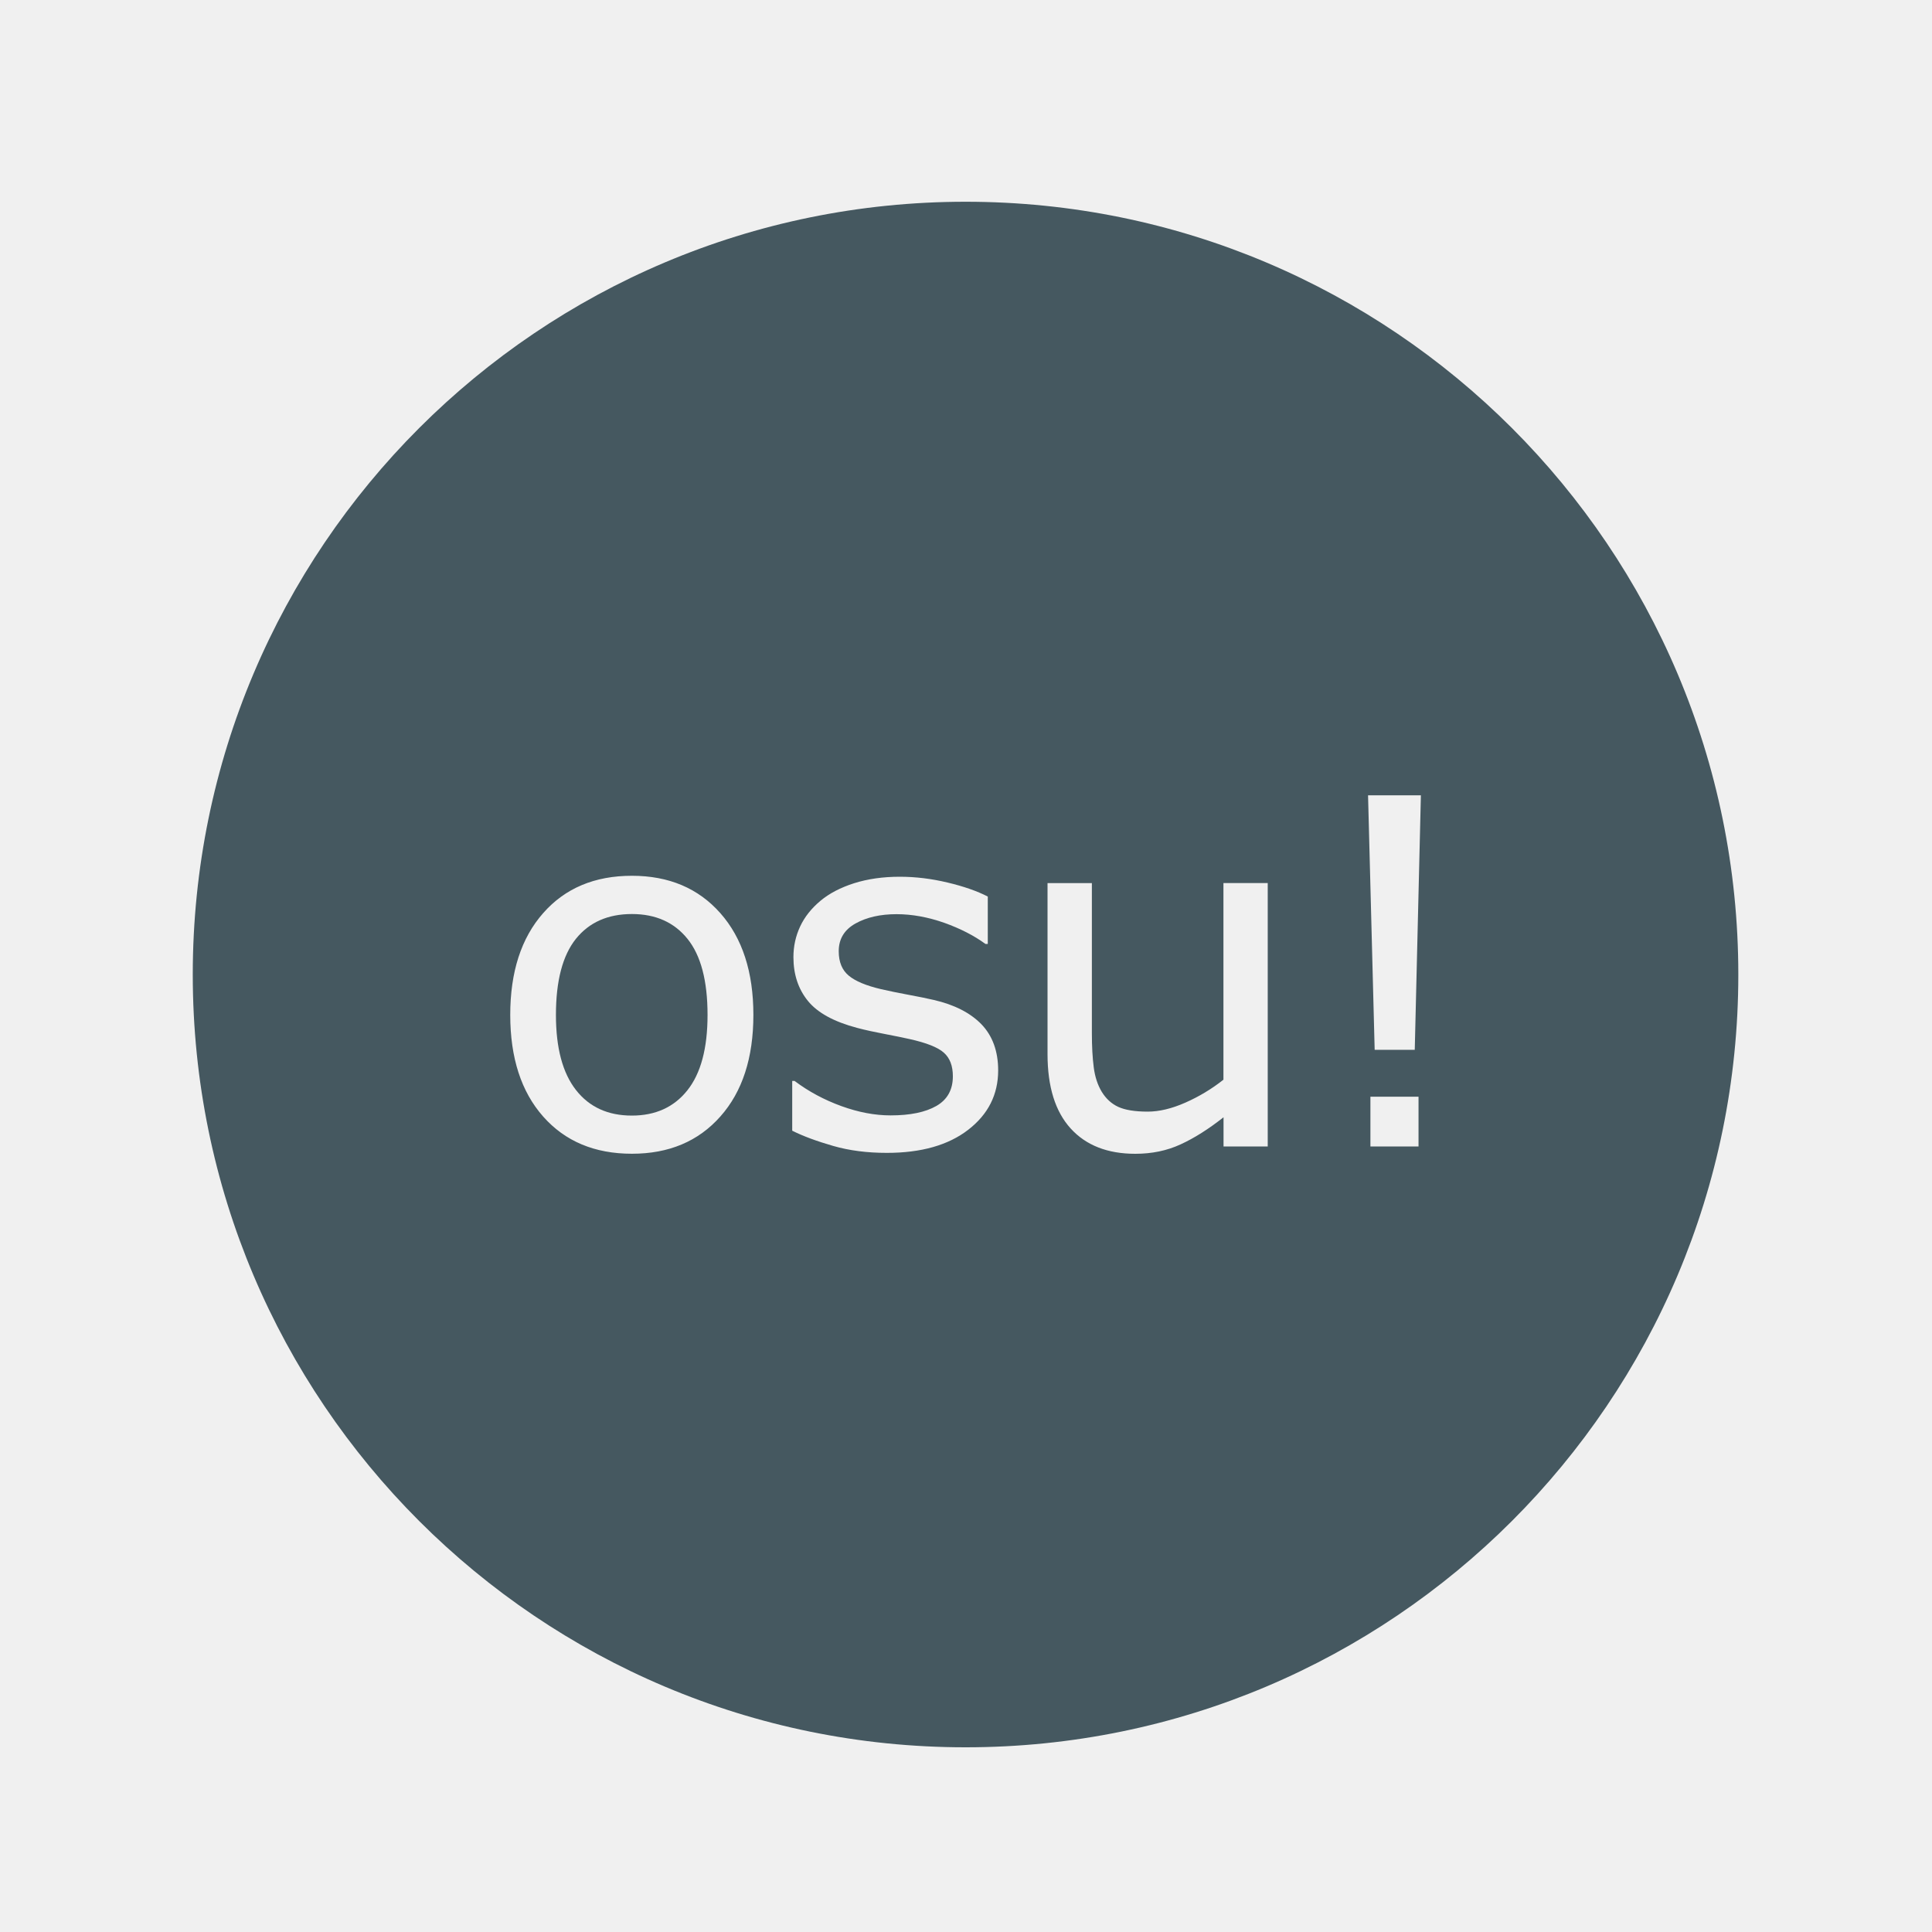
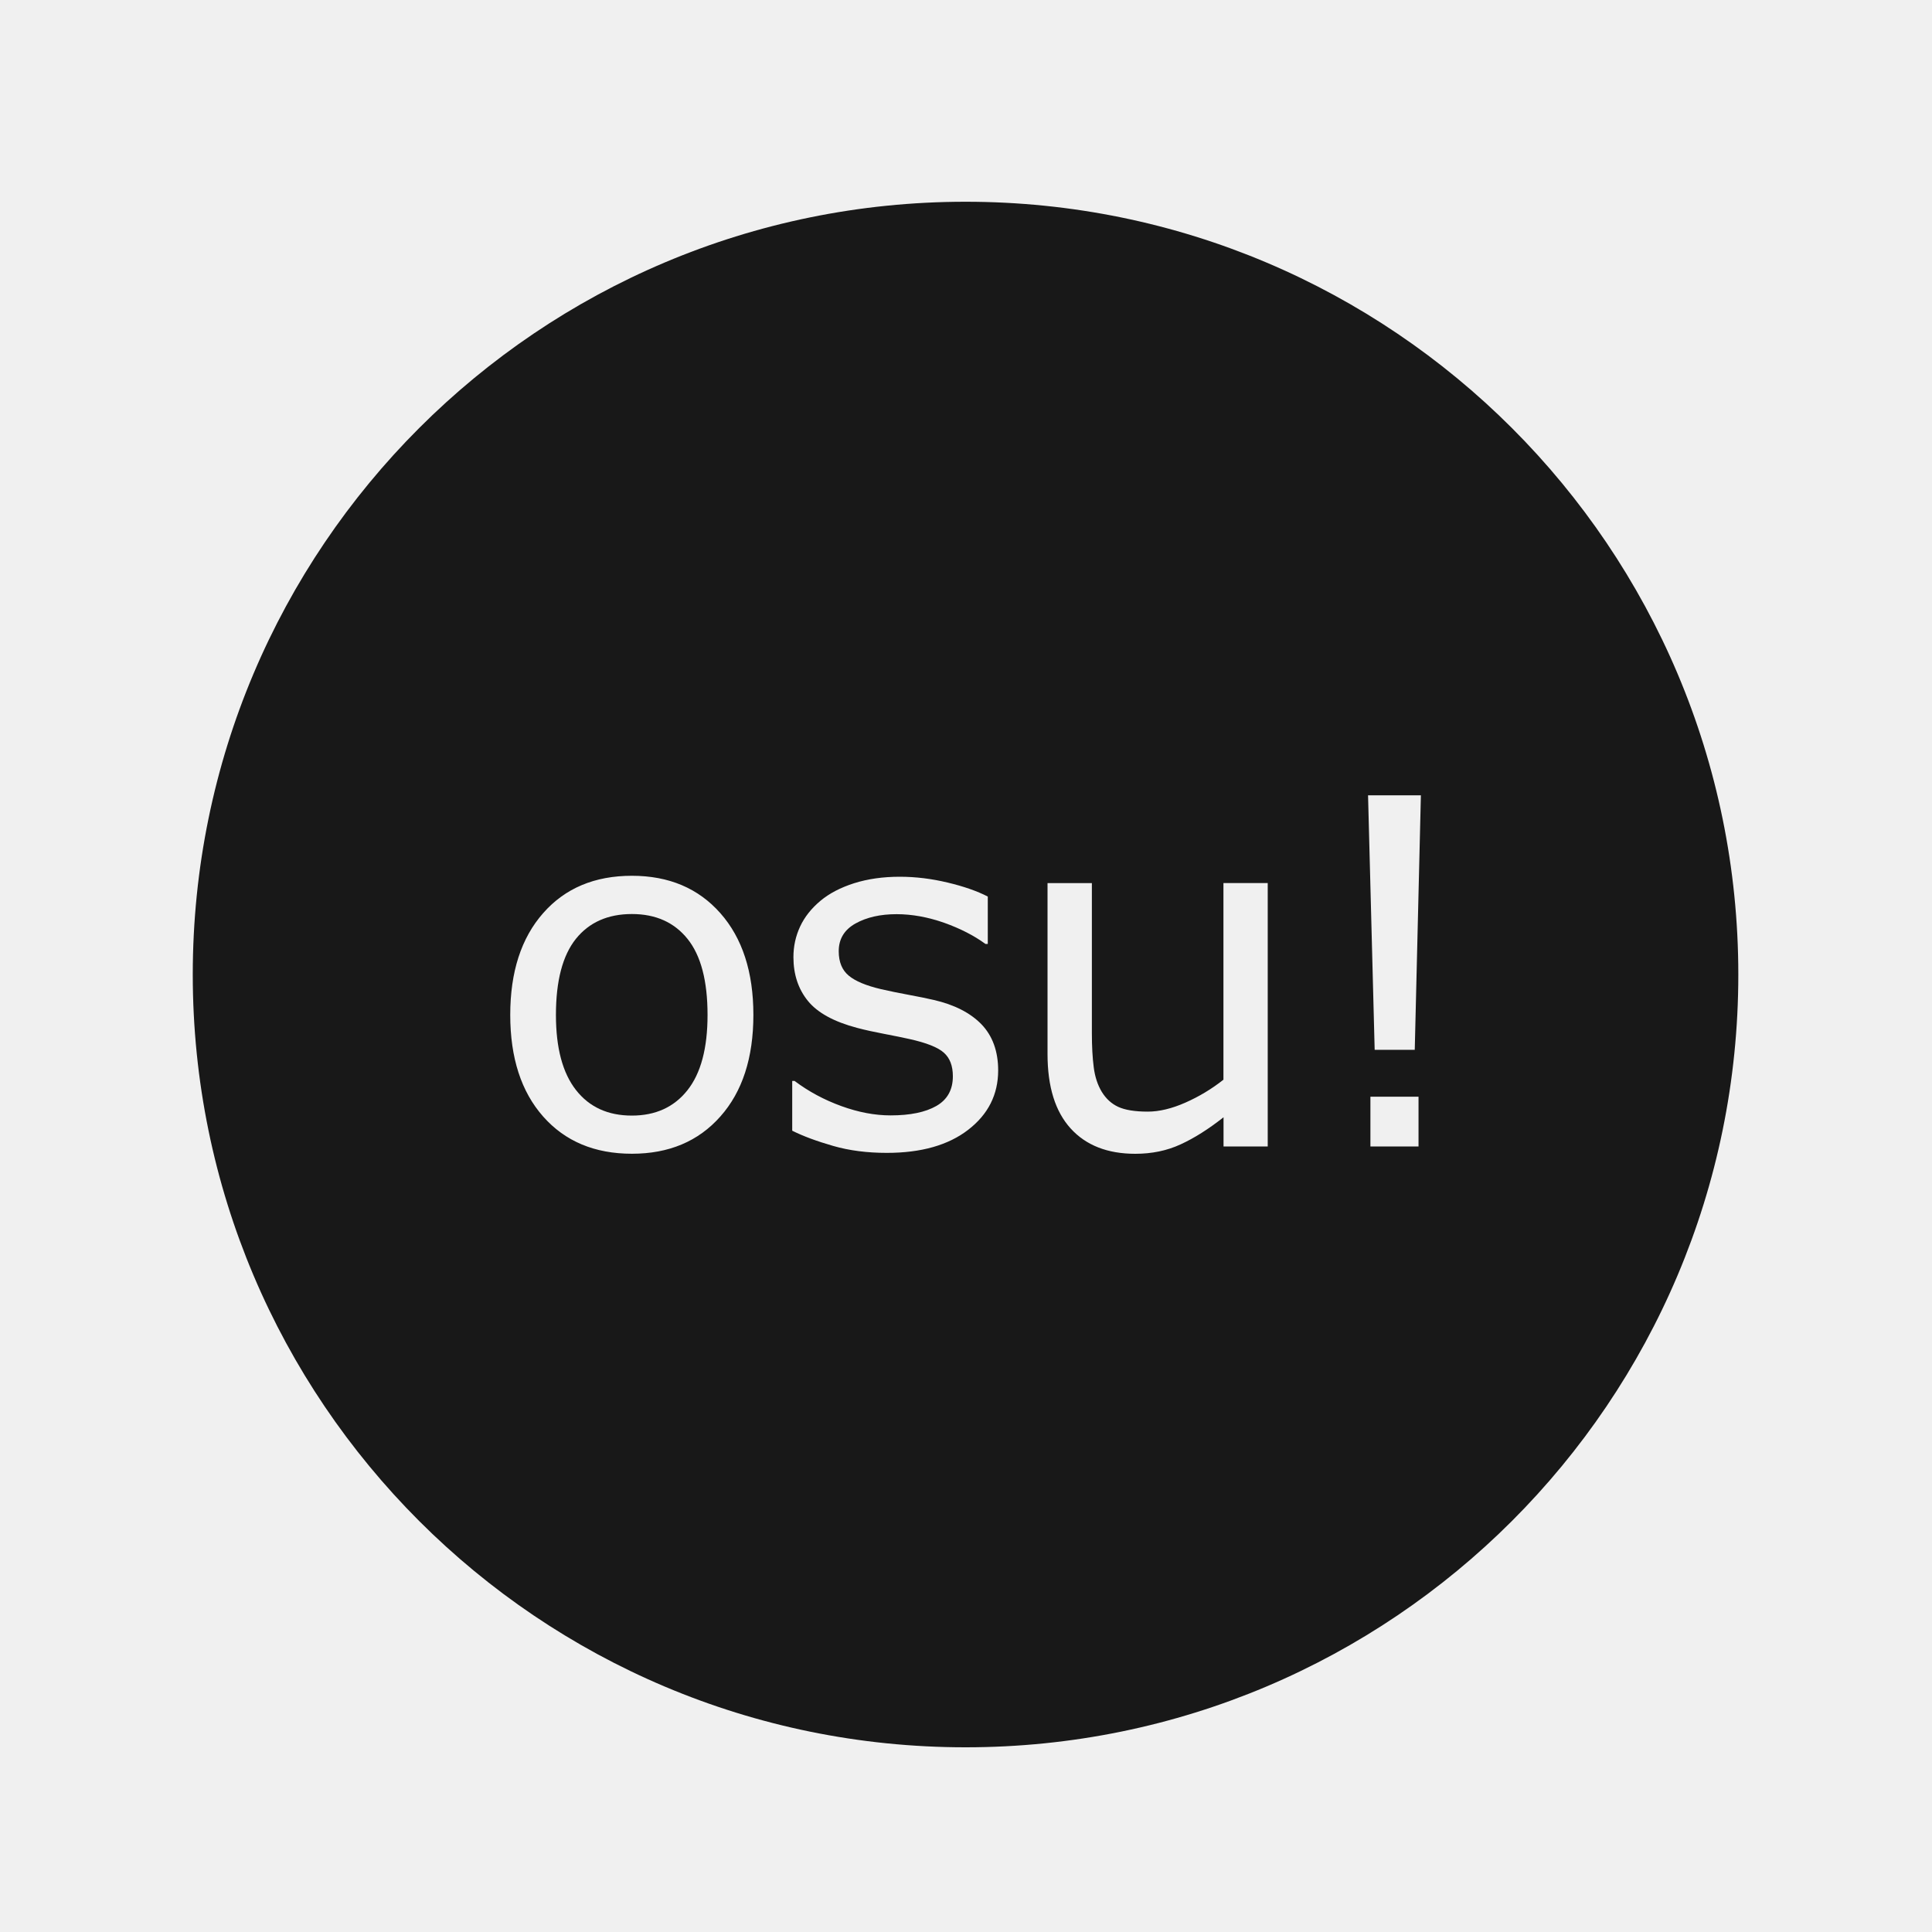
<svg xmlns="http://www.w3.org/2000/svg" xmlns:xlink="http://www.w3.org/1999/xlink" version="1.1" id="Layer_1" x="0px" y="0px" width="40px" height="40px" viewBox="0 0 40 40" enable-background="new 0 0 40 40" xml:space="preserve">
  <rect fill="none" width="40" height="40" />
  <g>
    <defs>
      <path id="SVGID_1_" d="M-37.484-8.193c0,0.889-0.228,1.591-0.684,2.105c-0.456,0.514-1.066,0.771-1.831,0.771    c-0.771,0-1.384-0.258-1.838-0.771c-0.454-0.515-0.681-1.217-0.681-2.105c0-0.888,0.227-1.59,0.681-2.106s1.067-0.774,1.838-0.774    c0.765,0,1.375,0.258,1.831,0.774S-37.484-9.082-37.484-8.193z M-38.432-8.193c0-0.706-0.138-1.231-0.415-1.574    s-0.661-0.515-1.152-0.515c-0.498,0-0.885,0.172-1.16,0.515s-0.413,0.868-0.413,1.574c0,0.684,0.138,1.203,0.415,1.556    s0.663,0.53,1.157,0.53c0.488,0,0.872-0.176,1.15-0.525S-38.432-7.503-38.432-8.193z" />
    </defs>
    <defs>
      <path id="SVGID_2_" d="M-32.417-7.041c0,0.498-0.206,0.907-0.618,1.227c-0.412,0.318-0.974,0.479-1.687,0.479    c-0.404,0-0.774-0.049-1.111-0.145s-0.619-0.201-0.847-0.314v-1.031h0.049c0.29,0.219,0.612,0.393,0.967,0.521    s0.695,0.192,1.021,0.192c0.404,0,0.719-0.064,0.947-0.195c0.228-0.13,0.342-0.335,0.342-0.615c0-0.215-0.062-0.377-0.186-0.488    c-0.124-0.11-0.361-0.205-0.713-0.283c-0.13-0.029-0.3-0.062-0.51-0.102s-0.401-0.082-0.574-0.127    c-0.479-0.127-0.818-0.314-1.018-0.56s-0.3-0.548-0.3-0.906c0-0.225,0.046-0.436,0.139-0.635s0.233-0.376,0.422-0.532    c0.182-0.153,0.414-0.274,0.696-0.364s0.597-0.134,0.945-0.134c0.326,0,0.655,0.04,0.989,0.12s0.611,0.177,0.833,0.291v0.981    h-0.049c-0.234-0.172-0.519-0.318-0.854-0.437s-0.664-0.178-0.986-0.178c-0.335,0-0.619,0.064-0.85,0.193s-0.347,0.32-0.347,0.574    c0,0.225,0.07,0.394,0.21,0.508c0.137,0.114,0.358,0.207,0.664,0.279c0.169,0.039,0.359,0.078,0.569,0.117S-33.89-8.533-33.75-8.5    c0.426,0.098,0.755,0.265,0.986,0.502C-32.533-7.757-32.417-7.438-32.417-7.041z" />
    </defs>
    <defs>
      <path id="SVGID_3_" d="M-26.833-5.469h-0.917v-0.605c-0.309,0.244-0.605,0.432-0.889,0.562c-0.283,0.13-0.596,0.195-0.938,0.195    c-0.573,0-1.019-0.176-1.338-0.525s-0.479-0.863-0.479-1.541v-3.54h0.918v3.106c0,0.276,0.013,0.514,0.039,0.71    s0.082,0.365,0.166,0.505c0.088,0.144,0.202,0.248,0.342,0.312c0.14,0.065,0.343,0.098,0.61,0.098    c0.238,0,0.497-0.062,0.779-0.186c0.282-0.123,0.544-0.281,0.789-0.473v-4.073h0.917V-5.469z" />
    </defs>
    <defs>
      <path id="SVGID_4_" d="M-23.664-12.739l-0.127,5.268h-0.83l-0.137-5.268H-23.664z M-23.712-5.469h-0.996v-1.029h0.996V-5.469z" />
    </defs>
    <clipPath id="SVGID_5_">
      <use xlink:href="#SVGID_1_" overflow="visible" />
    </clipPath>
    <clipPath id="SVGID_6_" clip-path="url(#SVGID_5_)">
      <use xlink:href="#SVGID_2_" overflow="visible" />
    </clipPath>
    <clipPath id="SVGID_7_" clip-path="url(#SVGID_6_)">
      <use xlink:href="#SVGID_3_" overflow="visible" />
    </clipPath>
    <clipPath id="SVGID_8_" clip-path="url(#SVGID_7_)">
      <use xlink:href="#SVGID_4_" overflow="visible" />
    </clipPath>
    <path clip-path="url(#SVGID_8_)" fill="#FFFFFF" d="M-17.091-8.797c0,8.837-7.164,16-16,16s-16-7.163-16-16s7.164-16,16-16   S-17.091-17.634-17.091-8.797" />
  </g>
  <g>
-     <path fill="#455860" d="M13.083,18.924c-0.498,0-0.885,0.172-1.16,0.514c-0.275,0.344-0.413,0.869-0.413,1.575   c0,0.684,0.138,1.201,0.415,1.555s0.663,0.529,1.157,0.529c0.488,0,0.872-0.174,1.15-0.524s0.417-0.87,0.417-1.56   c0-0.706-0.138-1.231-0.415-1.575C13.958,19.096,13.575,18.924,13.083,18.924z" />
-     <path fill="#455860" d="M19.991,4.177c-8.836,0-16,7.163-16,16c0,8.836,7.164,15.999,16,15.999c8.835,0,15.999-7.163,15.999-15.999   C35.99,11.34,28.826,4.177,19.991,4.177z M14.914,23.116c-0.456,0.515-1.066,0.771-1.831,0.771c-0.771,0-1.384-0.257-1.838-0.771   c-0.454-0.514-0.681-1.215-0.681-2.104c0-0.888,0.227-1.591,0.681-2.106c0.454-0.517,1.067-0.774,1.838-0.774   c0.765,0,1.375,0.258,1.831,0.774c0.456,0.516,0.684,1.219,0.684,2.106C15.598,21.901,15.37,22.603,14.914,23.116z M20.047,23.39   c-0.412,0.319-0.974,0.479-1.687,0.479c-0.404,0-0.774-0.047-1.111-0.144s-0.619-0.201-0.847-0.315V22.38h0.049   c0.29,0.218,0.612,0.391,0.967,0.52s0.695,0.193,1.021,0.193c0.404,0,0.719-0.065,0.947-0.195c0.228-0.131,0.342-0.336,0.342-0.615   c0-0.215-0.062-0.378-0.186-0.488c-0.124-0.111-0.361-0.205-0.713-0.283c-0.13-0.029-0.3-0.064-0.51-0.104   s-0.401-0.081-0.574-0.127c-0.479-0.127-0.818-0.312-1.018-0.558s-0.3-0.549-0.3-0.906c0-0.225,0.046-0.436,0.139-0.635   s0.233-0.375,0.422-0.533c0.182-0.152,0.414-0.273,0.696-0.363c0.282-0.089,0.597-0.134,0.945-0.134c0.326,0,0.655,0.04,0.989,0.12   c0.333,0.079,0.611,0.176,0.833,0.29v0.981h-0.049c-0.234-0.172-0.519-0.318-0.854-0.438c-0.335-0.117-0.664-0.178-0.986-0.178   c-0.335,0-0.619,0.064-0.85,0.193s-0.347,0.32-0.347,0.574c0,0.225,0.07,0.393,0.21,0.508c0.137,0.113,0.358,0.205,0.664,0.277   c0.169,0.039,0.359,0.078,0.569,0.117s0.385,0.074,0.525,0.107c0.426,0.098,0.755,0.266,0.986,0.503   c0.231,0.24,0.347,0.56,0.347,0.957C20.665,22.663,20.459,23.071,20.047,23.39z M26.249,23.737h-0.917v-0.605   c-0.31,0.244-0.605,0.431-0.889,0.561c-0.283,0.131-0.596,0.195-0.938,0.195c-0.573,0-1.02-0.174-1.338-0.524   c-0.319-0.351-0.479-0.863-0.479-1.54v-3.54h0.918v3.104c0,0.277,0.013,0.514,0.039,0.711c0.025,0.197,0.081,0.365,0.166,0.506   c0.088,0.143,0.201,0.247,0.342,0.312c0.14,0.064,0.343,0.098,0.609,0.098c0.238,0,0.498-0.062,0.779-0.186   c0.281-0.124,0.545-0.282,0.789-0.475v-4.071h0.917V23.737z M29.369,23.737h-0.996v-1.031h0.996V23.737z M29.291,21.735h-0.83   l-0.137-5.269h1.094L29.291,21.735z" />
+     <path fill="#181818" d="M13.083,18.924c-0.498,0-0.885,0.172-1.16,0.514c-0.275,0.344-0.413,0.869-0.413,1.575   c0,0.684,0.138,1.201,0.415,1.555s0.663,0.529,1.157,0.529c0.488,0,0.872-0.174,1.15-0.524s0.417-0.87,0.417-1.56   c0-0.706-0.138-1.231-0.415-1.575C13.958,19.096,13.575,18.924,13.083,18.924z" />
+     <path fill="#181818" d="M19.991,4.177c-8.836,0-16,7.163-16,16c0,8.836,7.164,15.999,16,15.999c8.835,0,15.999-7.163,15.999-15.999   C35.99,11.34,28.826,4.177,19.991,4.177z M14.914,23.116c-0.456,0.515-1.066,0.771-1.831,0.771c-0.771,0-1.384-0.257-1.838-0.771   c-0.454-0.514-0.681-1.215-0.681-2.104c0-0.888,0.227-1.591,0.681-2.106c0.454-0.517,1.067-0.774,1.838-0.774   c0.765,0,1.375,0.258,1.831,0.774c0.456,0.516,0.684,1.219,0.684,2.106C15.598,21.901,15.37,22.603,14.914,23.116z M20.047,23.39   c-0.412,0.319-0.974,0.479-1.687,0.479c-0.404,0-0.774-0.047-1.111-0.144s-0.619-0.201-0.847-0.315V22.38h0.049   c0.29,0.218,0.612,0.391,0.967,0.52s0.695,0.193,1.021,0.193c0.404,0,0.719-0.065,0.947-0.195c0.228-0.131,0.342-0.336,0.342-0.615   c0-0.215-0.062-0.378-0.186-0.488c-0.124-0.111-0.361-0.205-0.713-0.283c-0.13-0.029-0.3-0.064-0.51-0.104   s-0.401-0.081-0.574-0.127c-0.479-0.127-0.818-0.312-1.018-0.558s-0.3-0.549-0.3-0.906c0-0.225,0.046-0.436,0.139-0.635   s0.233-0.375,0.422-0.533c0.182-0.152,0.414-0.273,0.696-0.363c0.282-0.089,0.597-0.134,0.945-0.134c0.326,0,0.655,0.04,0.989,0.12   c0.333,0.079,0.611,0.176,0.833,0.29v0.981h-0.049c-0.234-0.172-0.519-0.318-0.854-0.438c-0.335-0.117-0.664-0.178-0.986-0.178   c-0.335,0-0.619,0.064-0.85,0.193s-0.347,0.32-0.347,0.574c0,0.225,0.07,0.393,0.21,0.508c0.137,0.113,0.358,0.205,0.664,0.277   c0.169,0.039,0.359,0.078,0.569,0.117s0.385,0.074,0.525,0.107c0.426,0.098,0.755,0.266,0.986,0.503   c0.231,0.24,0.347,0.56,0.347,0.957C20.665,22.663,20.459,23.071,20.047,23.39z M26.249,23.737h-0.917v-0.605   c-0.31,0.244-0.605,0.431-0.889,0.561c-0.283,0.131-0.596,0.195-0.938,0.195c-0.573,0-1.02-0.174-1.338-0.524   c-0.319-0.351-0.479-0.863-0.479-1.54v-3.54h0.918v3.104c0,0.277,0.013,0.514,0.039,0.711c0.025,0.197,0.081,0.365,0.166,0.506   c0.088,0.143,0.201,0.247,0.342,0.312c0.14,0.064,0.343,0.098,0.609,0.098c0.238,0,0.498-0.062,0.779-0.186   c0.281-0.124,0.545-0.282,0.789-0.475v-4.071h0.917V23.737z M29.369,23.737h-0.996v-1.031h0.996V23.737z M29.291,21.735h-0.83   l-0.137-5.269h1.094L29.291,21.735z" />
  </g>
</svg>
